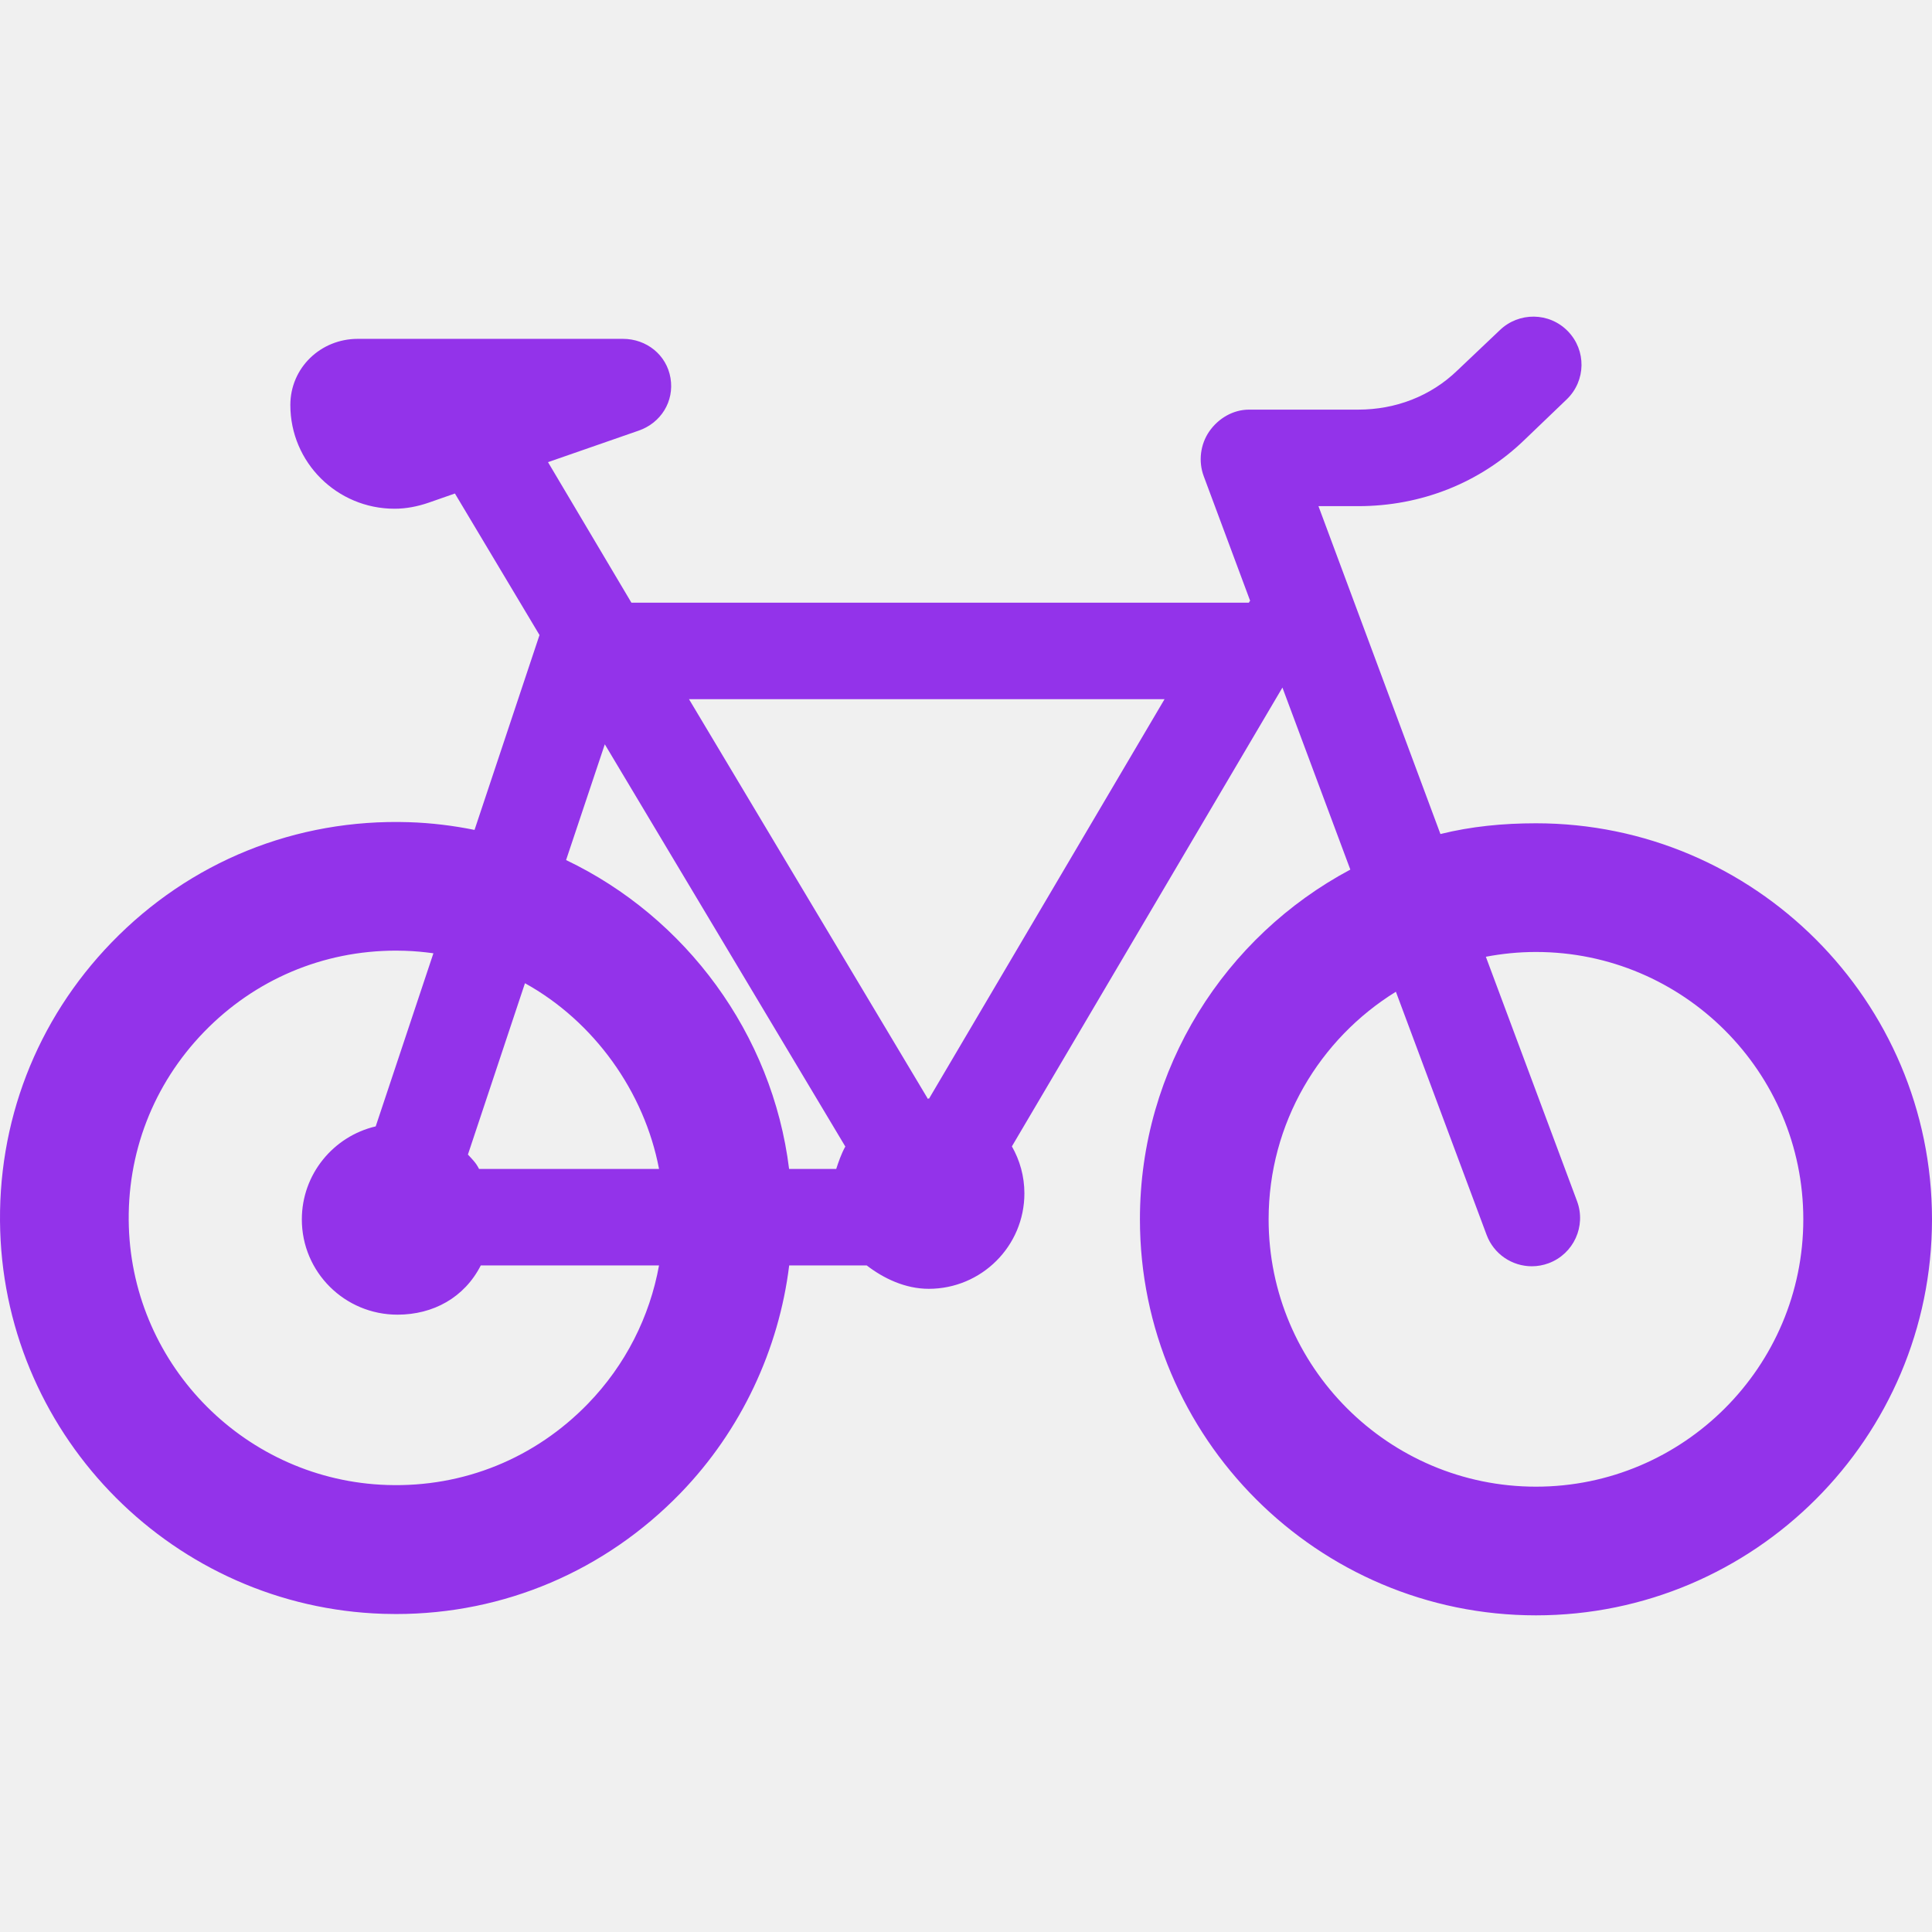
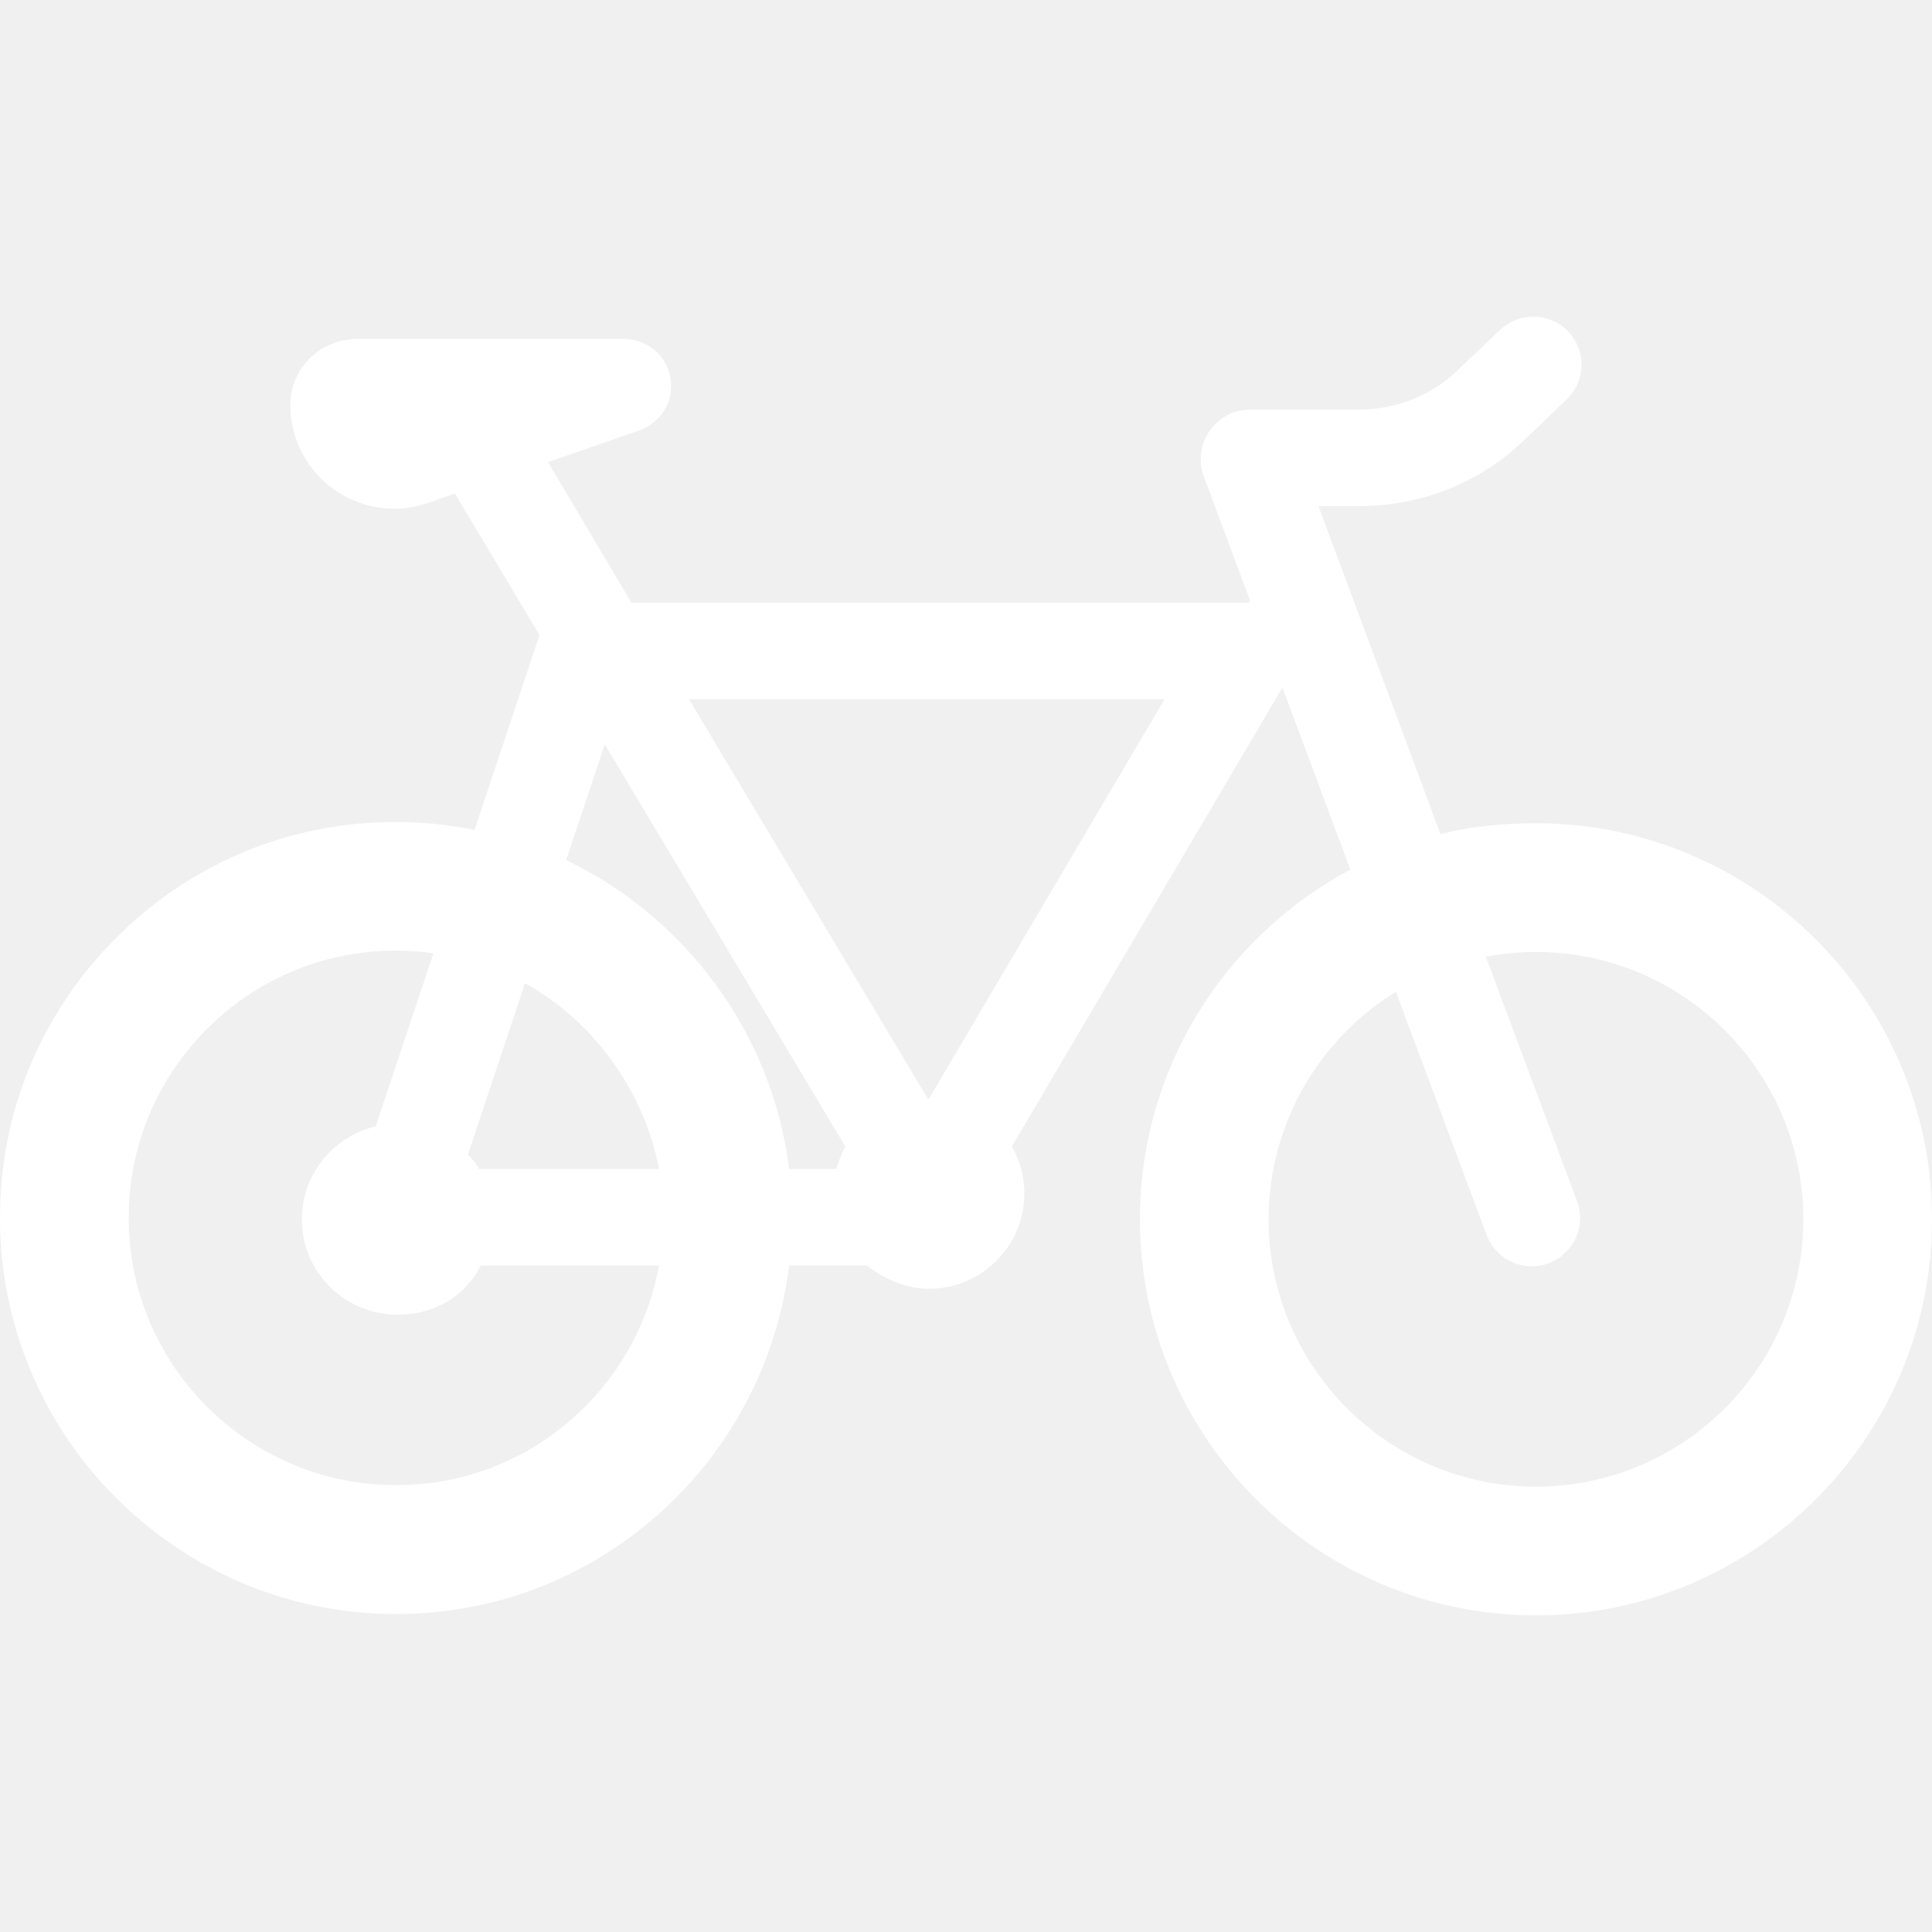
- <svg xmlns="http://www.w3.org/2000/svg" fill="#9333ea" height="200px" width="200px" version="1.1" viewBox="0 0 300.25 300.25" xml:space="preserve">
+ <svg xmlns="http://www.w3.org/2000/svg" fill="#fff" height="200px" width="200px" version="1.1" viewBox="0 0 300.25 300.25" xml:space="preserve">
  <g id="SVGRepo_bgCarrier" stroke-width="0" />
  <g id="SVGRepo_tracerCarrier" stroke-linecap="round" stroke-linejoin="round" />
  <g id="SVGRepo_iconCarrier">
    <path d="M238.703,127.946c-5.119,0-10.089,0.487-14.847,1.67l-18.955-50.955h6.176c9.72,0,18.913-3.577,25.887-10.345l6.541-6.273 c2.973-2.885,3.043-7.595,0.158-10.568s-7.633-3.024-10.605-0.139l-6.541,6.206c-4.159,4.037-9.643,6.118-15.439,6.118h-16.979 c-2.458,0-4.76,1.356-6.161,3.375c-1.401,2.02-1.725,4.673-0.865,6.975l7.214,19.372c-0.046-0.001-0.093,0.141-0.139,0.141 c-0.016,0-0.032,0.137-0.049,0.137H98.126L85.165,71.823l14.078-4.895c3.467-1.191,5.564-4.55,4.961-8.166 c-0.604-3.615-3.731-6.101-7.397-6.101H55.597c-5.775,0-10.475,4.506-10.475,10.281c0,8.941,7.266,16.12,16.196,16.12 c1.79,0,3.565-0.347,5.277-0.934l4.103-1.433l13.146,21.996l-10.097,30.285c-3.312-0.669-6.714-1.09-10.193-1.201 c-17.589-0.563-34.055,6.138-46.219,18.697c-11.694,12.074-17.84,27.992-17.303,44.822c1.032,32.337,27.172,58.476,59.509,59.508 c0.673,0.021,1.34,0.032,2.008,0.032c16.811,0,32.513-6.716,44.212-18.794c9.464-9.773,15.291-22.38,16.885-35.38h12.051 c2.598,2,5.961,3.634,9.639,3.634c8.196,0,14.864-6.636,14.864-14.833c0-2.661-0.712-5.139-1.942-7.303l42.042-71.305l10.553,28.289 c-19.435,10.359-32.698,30.831-32.698,54.348c0,33.938,27.61,61.549,61.548,61.549s61.547-27.61,61.547-61.547 S272.641,127.946,238.703,127.946z M180.979,108.661l-36.606,62.091c-0.013,0-0.025-0.062-0.037-0.062 c-0.043,0-0.084,0.096-0.127,0.097l-37.131-62.125H180.979z M93.992,115.669l37.378,62.514c-0.618,1.101-1.089,2.478-1.412,3.478 h-7.326c-2.591-21-16.064-39.121-34.658-48.001L93.992,115.669z M74.447,181.661c-0.503-1-1.081-1.526-1.728-2.233l8.865-26.626 c10.72,5.925,18.562,16.859,20.834,28.859H74.447z M91.395,218.126c-8.215,8.481-19.311,13.04-31.215,12.655 c-21.822-0.696-39.461-18.319-40.157-40.141c-0.363-11.369,3.784-22.112,11.679-30.262c7.898-8.154,18.497-12.642,29.845-12.642 c0.455,0,0.91,0.01,1.369,0.024c1.502,0.048,2.981,0.185,4.439,0.389l-8.966,26.9c-6.569,1.537-11.481,7.43-11.481,14.461 c0,8.196,6.668,14.801,14.863,14.801c5.552,0,10.395-2.65,12.947-7.65h27.699C100.966,204.661,97.197,212.135,91.395,218.126z M238.703,231.042c-22.909,0-41.548-18.639-41.548-41.548c0-14.932,7.921-28.044,19.779-35.369l14.098,37.785 c1.125,3.017,3.986,4.88,7.027,4.88c0.871,0,1.757-0.152,2.621-0.476c3.881-1.447,5.853-5.768,4.404-9.648l-14.169-37.977 c2.524-0.481,5.125-0.743,7.788-0.743c22.909,0,41.547,18.639,41.547,41.548S261.613,231.042,238.703,231.042z" />
  </g>
</svg>
